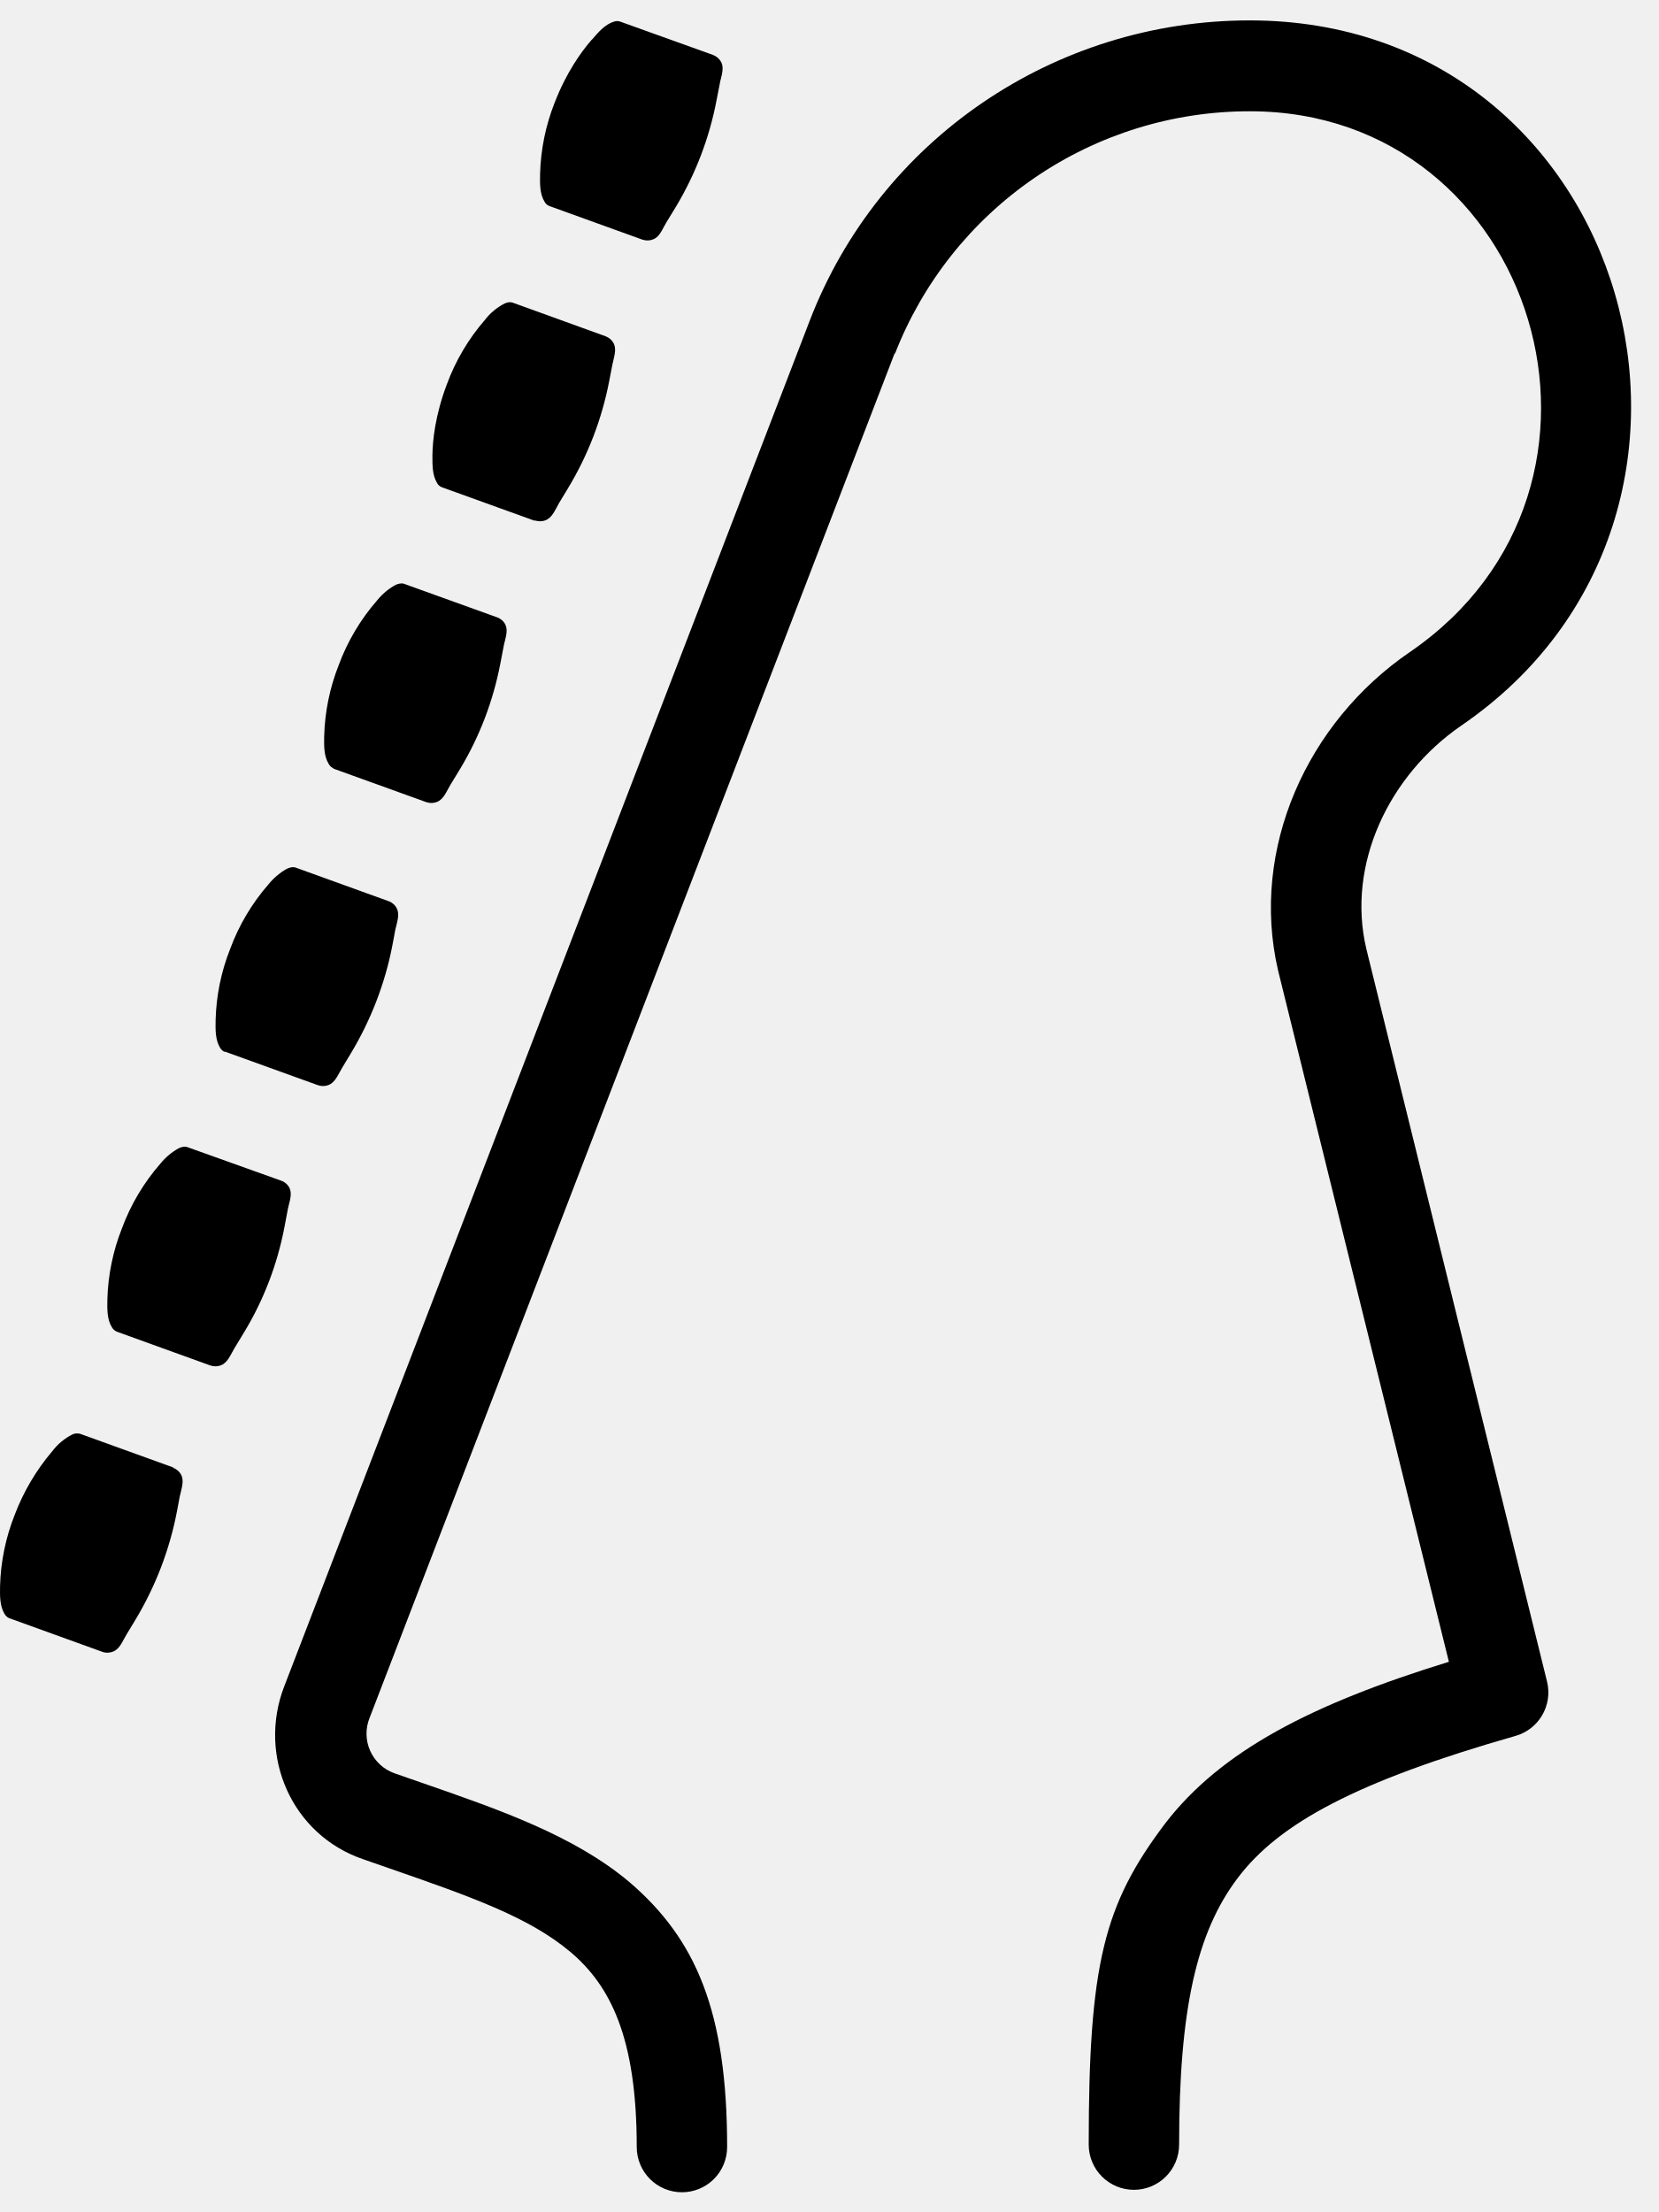
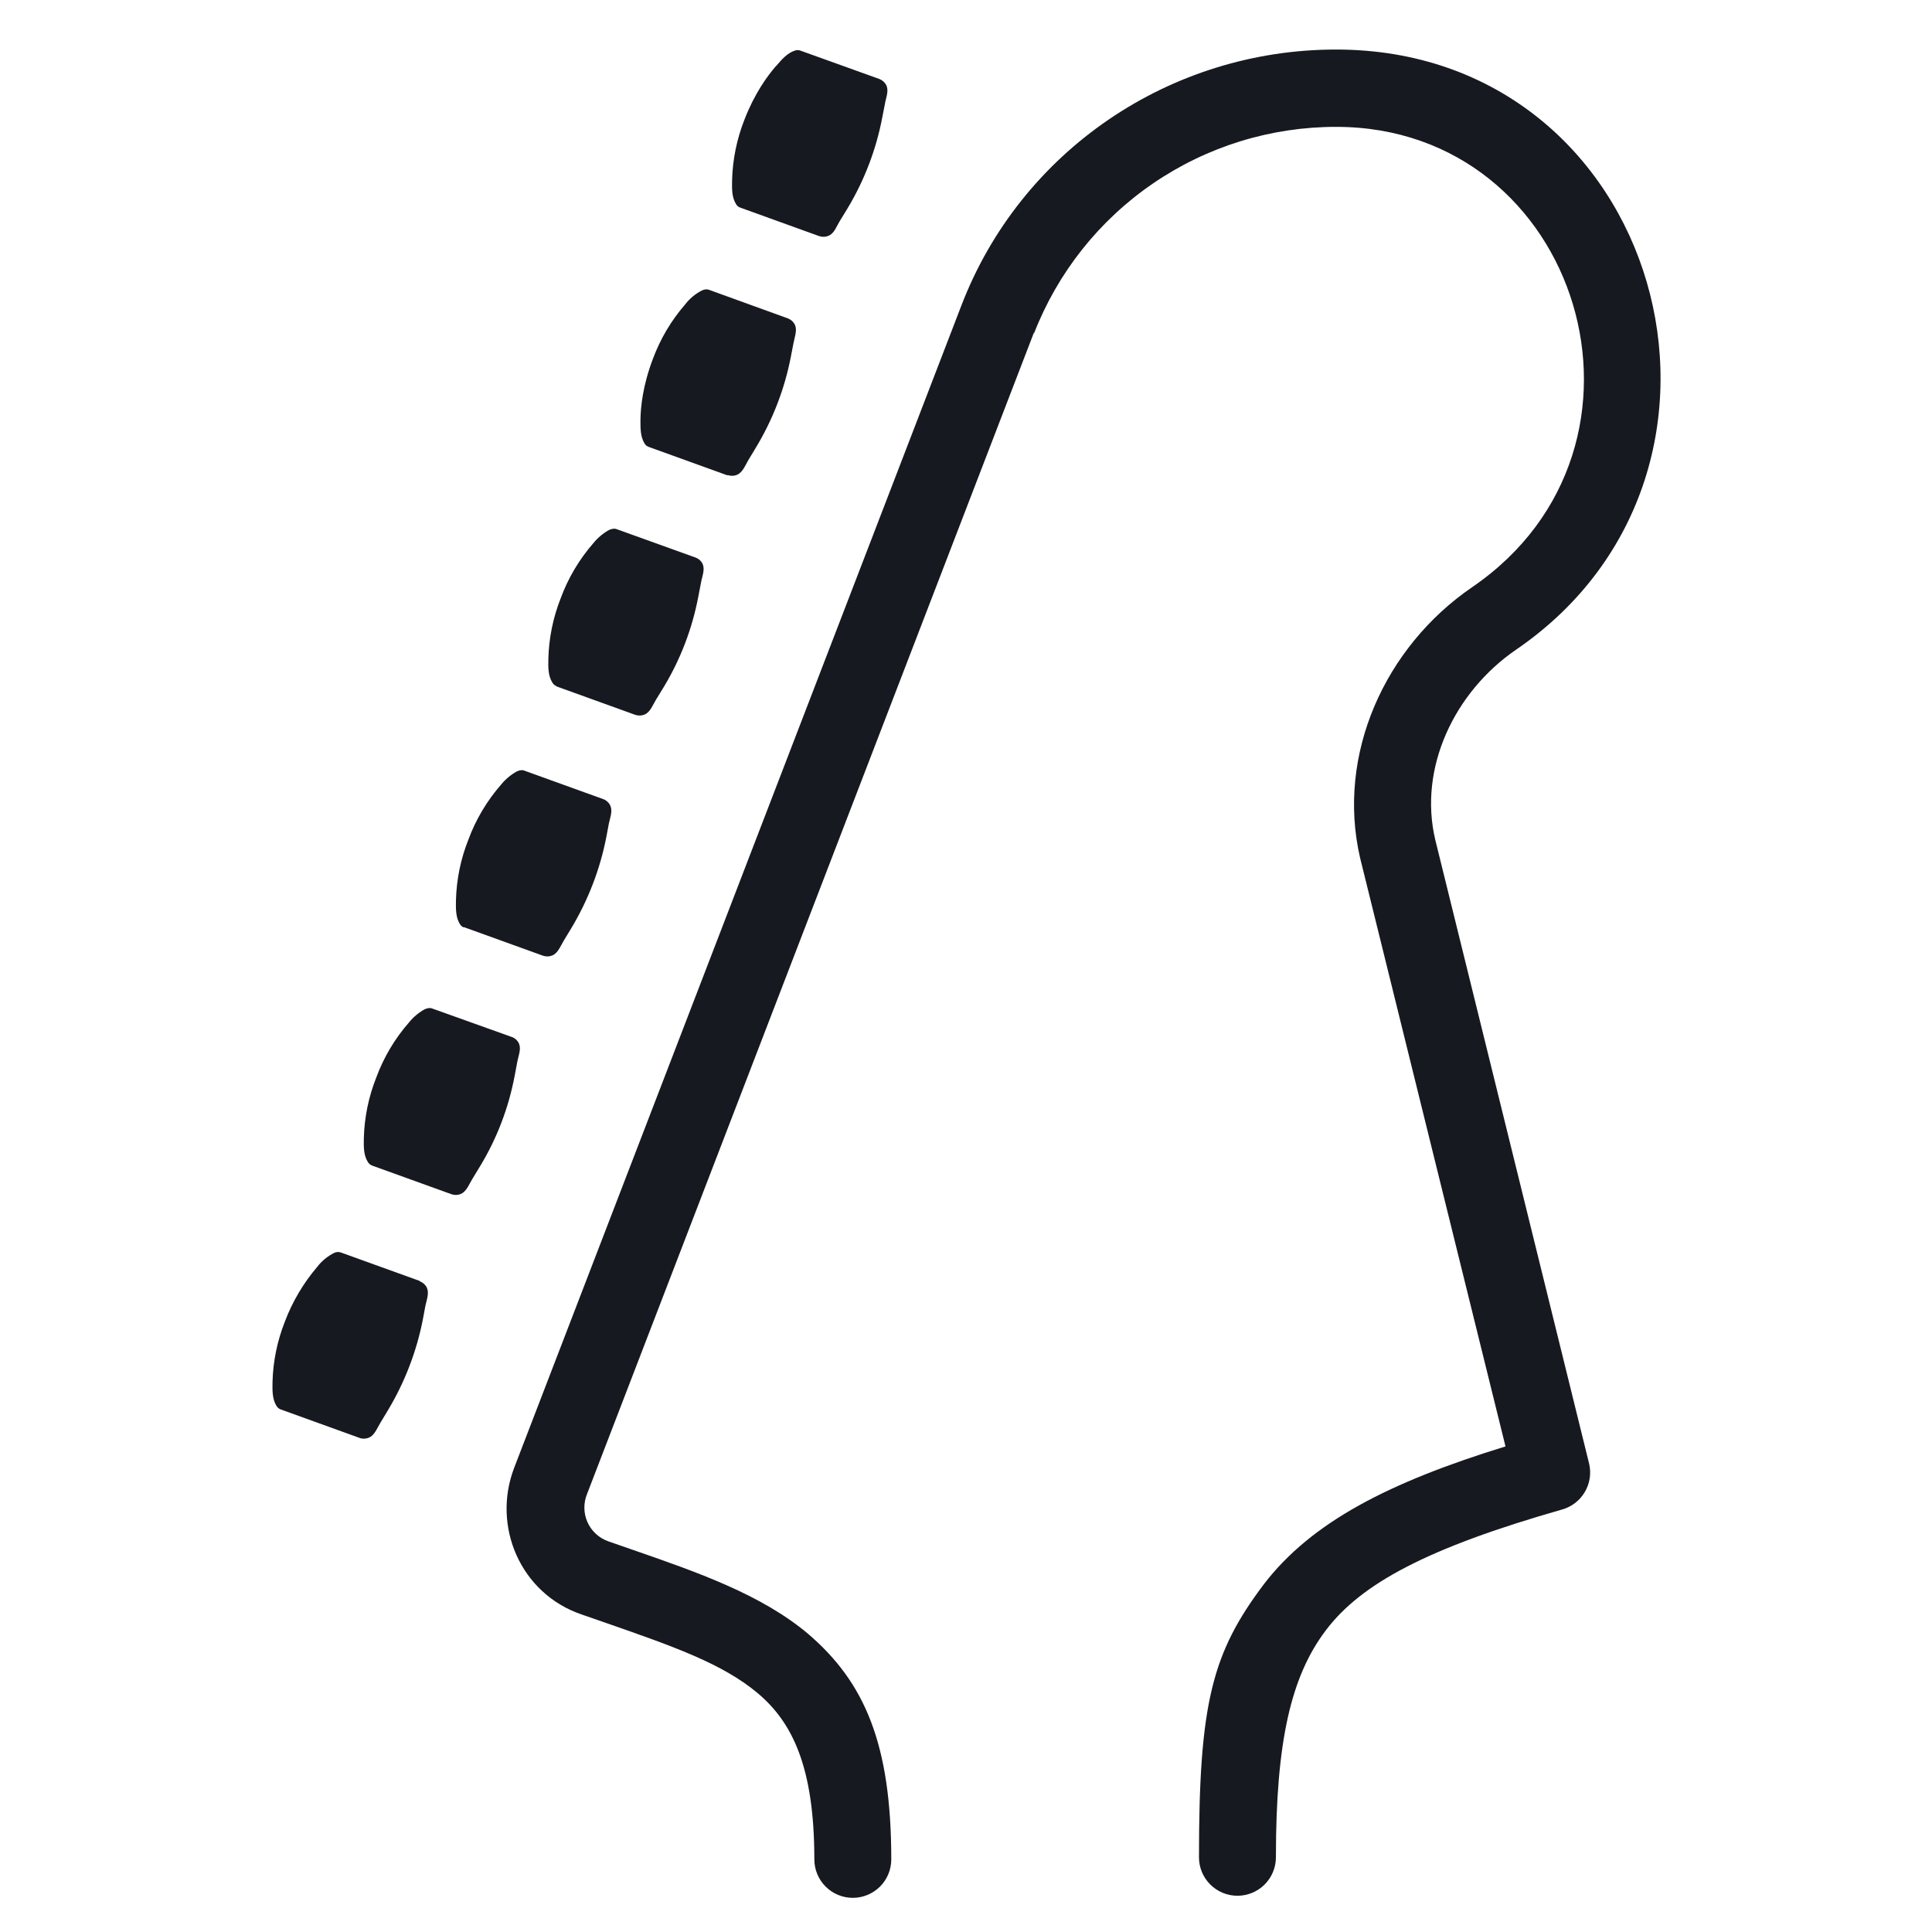
- <svg xmlns="http://www.w3.org/2000/svg" width="57" height="76" viewBox="0 0 57 76" fill="none">
-   <path d="M22.073 8.234L18.873 7.078C18.804 7.051 18.747 7.001 18.712 6.935C18.544 6.665 18.55 6.32 18.556 5.997V5.978C18.578 5.142 18.746 4.315 19.053 3.537C19.457 2.487 19.973 1.779 20.314 1.384L20.346 1.353C20.563 1.101 20.79 0.834 21.101 0.741C21.167 0.718 21.239 0.718 21.305 0.741L24.505 1.89C24.629 1.942 24.721 2.025 24.782 2.139C24.865 2.313 24.816 2.512 24.769 2.704C24.753 2.758 24.74 2.813 24.732 2.869L24.62 3.44C24.374 4.735 23.9 5.976 23.222 7.106L22.899 7.634L22.812 7.789C22.719 7.966 22.626 8.147 22.449 8.221C22.33 8.271 22.198 8.275 22.076 8.234H22.073ZM18.376 17.894L15.177 16.739C15.105 16.71 15.046 16.656 15.012 16.587C14.851 16.316 14.857 15.975 14.857 15.655V15.649C14.863 15.139 14.95 14.266 15.357 13.194C15.654 12.39 16.094 11.646 16.655 10.998C16.838 10.759 17.071 10.564 17.339 10.427C17.432 10.386 17.525 10.368 17.609 10.396L20.808 11.554C20.935 11.604 21.028 11.687 21.088 11.803C21.172 11.98 21.122 12.176 21.076 12.374C21.061 12.428 21.049 12.483 21.038 12.539L20.933 13.083C20.683 14.389 20.202 15.641 19.513 16.779L19.209 17.282C19.18 17.33 19.152 17.382 19.125 17.438C19.029 17.615 18.932 17.795 18.752 17.873C18.632 17.921 18.498 17.923 18.376 17.879V17.894ZM5.951 50.418L2.751 49.262C2.664 49.238 2.572 49.245 2.49 49.284C2.218 49.42 1.982 49.617 1.798 49.859C1.243 50.511 0.805 51.254 0.502 52.055C0.194 52.833 0.024 53.66 0.002 54.496V54.515C-0.004 54.838 -0.007 55.183 0.157 55.453C0.199 55.522 0.251 55.569 0.313 55.596L3.512 56.752C3.637 56.798 3.773 56.792 3.894 56.742C4.071 56.668 4.168 56.485 4.264 56.307L4.351 56.152L4.655 55.649C5.339 54.512 5.823 53.257 6.075 51.952L6.178 51.406L6.218 51.244C6.264 51.048 6.311 50.853 6.23 50.682C6.173 50.566 6.073 50.477 5.951 50.433V50.418ZM11.449 26.406L14.649 27.561C14.777 27.603 14.902 27.599 15.024 27.549C15.198 27.474 15.295 27.294 15.391 27.117L15.475 26.965L15.816 26.406C16.478 25.303 16.944 24.085 17.19 22.802L17.308 22.19C17.318 22.134 17.331 22.078 17.348 22.02C17.395 21.827 17.444 21.634 17.363 21.46C17.306 21.344 17.206 21.255 17.084 21.212L13.884 20.059C13.794 20.028 13.686 20.053 13.583 20.1C13.345 20.233 13.134 20.41 12.962 20.622C12.387 21.28 11.937 22.038 11.635 22.858C11.327 23.639 11.159 24.467 11.138 25.306V25.322C11.132 25.639 11.129 25.98 11.294 26.247C11.331 26.313 11.387 26.372 11.455 26.393L11.449 26.406ZM7.721 36.129L10.921 37.284C11.049 37.328 11.176 37.325 11.3 37.275C11.477 37.197 11.573 37.017 11.67 36.84L11.757 36.685L12.061 36.181C12.744 35.044 13.229 33.79 13.481 32.485L13.583 31.941L13.623 31.78C13.67 31.587 13.72 31.385 13.633 31.211C13.575 31.095 13.475 31.006 13.353 30.963L10.154 29.807C10.064 29.776 9.955 29.801 9.855 29.851C9.617 29.984 9.407 30.161 9.234 30.373C8.66 31.029 8.21 31.785 7.908 32.603C7.599 33.381 7.43 34.208 7.408 35.044V35.063C7.401 35.386 7.398 35.731 7.563 36.001C7.604 36.07 7.658 36.117 7.724 36.144L7.721 36.129ZM4.025 45.758L7.224 46.914C7.353 46.957 7.479 46.954 7.603 46.905C7.78 46.827 7.877 46.647 7.973 46.47L8.06 46.314L8.399 45.755C9.063 44.656 9.529 43.438 9.775 42.152L9.89 41.543L9.93 41.372C9.98 41.18 10.026 40.987 9.946 40.816C9.888 40.7 9.788 40.611 9.666 40.568L6.435 39.412C6.345 39.381 6.237 39.406 6.137 39.453C5.899 39.586 5.688 39.763 5.516 39.974C4.941 40.631 4.492 41.386 4.189 42.205C3.881 42.983 3.712 43.809 3.689 44.646V44.665C3.683 44.988 3.677 45.333 3.845 45.603C3.886 45.673 3.94 45.722 4.006 45.749L4.025 45.758ZM30.739 12.179C31.693 9.716 33.369 7.6 35.548 6.109C37.727 4.617 40.307 3.82 42.947 3.823C52.795 3.823 56.74 16.714 48.446 22.399C44.904 24.815 42.947 29.17 43.91 33.333L49.781 57.096C45.091 58.541 41.953 60.147 40.028 62.657C37.928 65.44 37.406 67.472 37.406 73.684C37.406 74.096 37.569 74.492 37.861 74.783C38.152 75.074 38.547 75.238 38.959 75.238C39.371 75.238 39.766 75.074 40.057 74.783C40.348 74.492 40.512 74.096 40.512 73.684C40.512 69.025 41.115 66.385 42.528 64.521C43.951 62.635 46.629 61.197 52.065 59.644C52.45 59.536 52.779 59.283 52.982 58.939C53.186 58.595 53.249 58.185 53.158 57.795L46.945 32.603C46.259 29.702 47.719 26.639 50.207 24.93C60.831 17.661 56.078 0.701 42.938 0.701C36.228 0.701 30.202 4.801 27.81 11.045L9.762 57.951C8.849 60.318 10.011 63.045 12.49 63.884L13.347 64.182C16.171 65.164 18.162 65.86 19.591 67.059C20.973 68.224 21.877 70.01 21.877 73.768C21.877 74.18 22.041 74.575 22.332 74.867C22.623 75.158 23.018 75.322 23.43 75.322C23.842 75.322 24.237 75.158 24.529 74.867C24.82 74.575 24.983 74.18 24.983 73.768C24.983 69.109 23.912 66.624 21.628 64.667C19.734 63.07 17.155 62.175 14.484 61.25L13.546 60.924C13.363 60.857 13.194 60.755 13.052 60.622C12.909 60.489 12.795 60.328 12.716 60.15C12.637 59.972 12.595 59.78 12.593 59.585C12.59 59.39 12.627 59.197 12.701 59.016L30.749 12.11L30.739 12.179Z" fill="black" />
+ <svg xmlns="http://www.w3.org/2000/svg" width="78" height="78" viewBox="0 0 78 78" fill="none">
+   <rect width="78" height="78" fill="white" />
+   <path d="M33.073 9.533L29.873 8.377C29.804 8.351 29.747 8.3 29.712 8.234C29.544 7.964 29.55 7.619 29.556 7.296V7.278C29.578 6.441 29.746 5.615 30.053 4.836C30.457 3.786 30.973 3.078 31.314 2.683L31.346 2.652C31.563 2.401 31.79 2.134 32.1 2.04C32.167 2.017 32.239 2.017 32.306 2.04L35.505 3.19C35.629 3.242 35.721 3.324 35.782 3.438C35.865 3.612 35.816 3.811 35.769 4.004C35.752 4.057 35.74 4.112 35.732 4.168L35.62 4.74C35.374 6.034 34.9 7.275 34.222 8.405L33.899 8.933L33.812 9.089C33.719 9.266 33.626 9.446 33.449 9.52C33.33 9.57 33.197 9.574 33.076 9.533H33.073ZM29.376 19.194L26.177 18.038C26.105 18.01 26.046 17.955 26.012 17.886C25.851 17.616 25.857 17.274 25.857 16.954V16.948C25.863 16.438 25.95 15.565 26.357 14.494C26.654 13.69 27.094 12.946 27.655 12.298C27.838 12.059 28.071 11.863 28.339 11.726C28.432 11.686 28.525 11.667 28.609 11.695L31.808 12.854C31.935 12.903 32.028 12.986 32.088 13.102C32.172 13.279 32.122 13.475 32.076 13.674C32.061 13.727 32.049 13.782 32.038 13.838L31.933 14.382C31.683 15.689 31.202 16.941 30.513 18.078L30.209 18.582C30.18 18.629 30.152 18.681 30.125 18.737C30.029 18.914 29.932 19.094 29.752 19.172C29.632 19.22 29.498 19.222 29.376 19.178V19.194ZM16.951 51.717L13.751 50.562C13.665 50.537 13.572 50.545 13.49 50.583C13.219 50.719 12.982 50.916 12.798 51.158C12.243 51.81 11.805 52.553 11.502 53.354C11.194 54.133 11.024 54.959 11.002 55.796V55.815C10.996 56.138 10.993 56.482 11.157 56.753C11.199 56.821 11.251 56.869 11.313 56.895L14.512 58.051C14.636 58.098 14.773 58.091 14.894 58.042C15.071 57.967 15.168 57.784 15.264 57.607L15.351 57.452L15.655 56.948C16.339 55.811 16.823 54.556 17.075 53.252L17.177 52.705L17.218 52.544C17.265 52.348 17.311 52.152 17.23 51.981C17.173 51.865 17.073 51.776 16.951 51.733V51.717ZM22.449 27.705L25.649 28.861C25.777 28.902 25.902 28.898 26.024 28.848C26.198 28.774 26.295 28.593 26.391 28.416L26.475 28.264L26.817 27.705C27.478 26.602 27.944 25.385 28.19 24.102L28.308 23.49C28.318 23.434 28.331 23.377 28.348 23.319C28.395 23.126 28.444 22.934 28.363 22.76C28.306 22.644 28.206 22.555 28.084 22.511L24.884 21.359C24.794 21.328 24.686 21.353 24.583 21.399C24.345 21.533 24.134 21.71 23.962 21.921C23.387 22.579 22.937 23.337 22.635 24.158C22.327 24.938 22.159 25.767 22.138 26.605V26.621C22.132 26.938 22.129 27.279 22.294 27.547C22.331 27.612 22.387 27.671 22.455 27.693L22.449 27.705ZM18.721 37.428L21.921 38.584C22.049 38.627 22.176 38.624 22.3 38.574C22.477 38.497 22.573 38.316 22.67 38.139L22.756 37.984L23.061 37.481C23.744 36.344 24.229 35.089 24.481 33.784L24.583 33.241L24.623 33.079C24.67 32.886 24.72 32.685 24.633 32.511C24.576 32.395 24.475 32.305 24.353 32.262L21.154 31.107C21.064 31.076 20.955 31.1 20.855 31.15C20.617 31.284 20.407 31.46 20.234 31.672C19.66 32.328 19.21 33.084 18.908 33.902C18.599 34.681 18.43 35.507 18.408 36.344V36.362C18.401 36.686 18.398 37.03 18.563 37.301C18.604 37.369 18.658 37.417 18.724 37.444L18.721 37.428ZM15.025 47.058L18.224 48.213C18.353 48.257 18.479 48.254 18.603 48.204C18.78 48.126 18.877 47.946 18.973 47.769L19.06 47.614L19.399 47.055C20.063 45.955 20.529 44.737 20.775 43.451L20.89 42.842L20.93 42.672C20.98 42.479 21.026 42.286 20.945 42.115C20.888 41.999 20.788 41.91 20.666 41.867L17.435 40.711C17.345 40.68 17.236 40.705 17.137 40.752C16.899 40.885 16.688 41.062 16.516 41.274C15.941 41.93 15.492 42.686 15.19 43.504C14.881 44.282 14.712 45.109 14.689 45.946V45.964C14.683 46.287 14.677 46.632 14.845 46.902C14.886 46.973 14.94 47.021 15.006 47.048L15.025 47.058ZM41.739 13.478C42.693 11.015 44.369 8.899 46.548 7.408C48.727 5.916 51.307 5.119 53.947 5.122C63.795 5.122 67.74 18.013 59.446 23.698C55.904 26.115 53.947 30.47 54.91 34.632L60.781 58.396C56.091 59.84 52.953 61.446 51.028 63.956C48.928 66.74 48.406 68.771 48.406 74.984C48.406 75.396 48.569 75.791 48.861 76.082C49.152 76.373 49.547 76.537 49.959 76.537C50.371 76.537 50.766 76.373 51.057 76.082C51.348 75.791 51.512 75.396 51.512 74.984C51.512 70.324 52.115 67.684 53.528 65.82C54.951 63.934 57.629 62.496 63.065 60.943C63.45 60.835 63.779 60.583 63.982 60.238C64.186 59.894 64.249 59.484 64.158 59.095L57.945 33.902C57.259 31.001 58.719 27.938 61.207 26.23C71.831 18.961 67.078 2 53.938 2C47.228 2 41.202 6.1 38.81 12.344L20.762 59.25C19.849 61.617 21.011 64.344 23.49 65.183L24.347 65.481C27.171 66.463 29.162 67.159 30.591 68.358C31.973 69.523 32.877 71.309 32.877 75.068C32.877 75.48 33.041 75.875 33.332 76.166C33.623 76.457 34.018 76.621 34.43 76.621C34.842 76.621 35.237 76.457 35.529 76.166C35.82 75.875 35.983 75.48 35.983 75.068C35.983 70.408 34.912 67.923 32.629 65.966C30.734 64.369 28.155 63.475 25.484 62.549L24.546 62.223C24.363 62.157 24.195 62.054 24.052 61.921C23.909 61.788 23.795 61.628 23.716 61.45C23.637 61.271 23.595 61.079 23.593 60.884C23.59 60.689 23.627 60.496 23.701 60.316L41.749 13.41L41.739 13.478Z" fill="#16191F" />
</svg>
